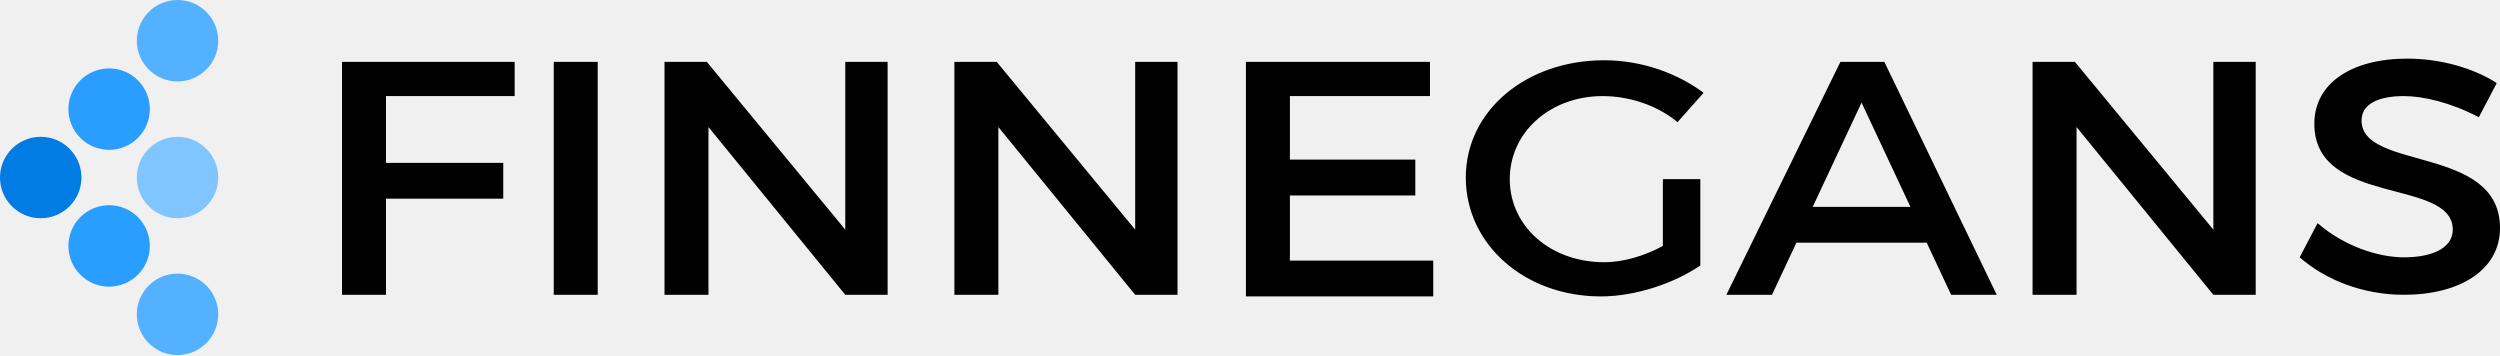
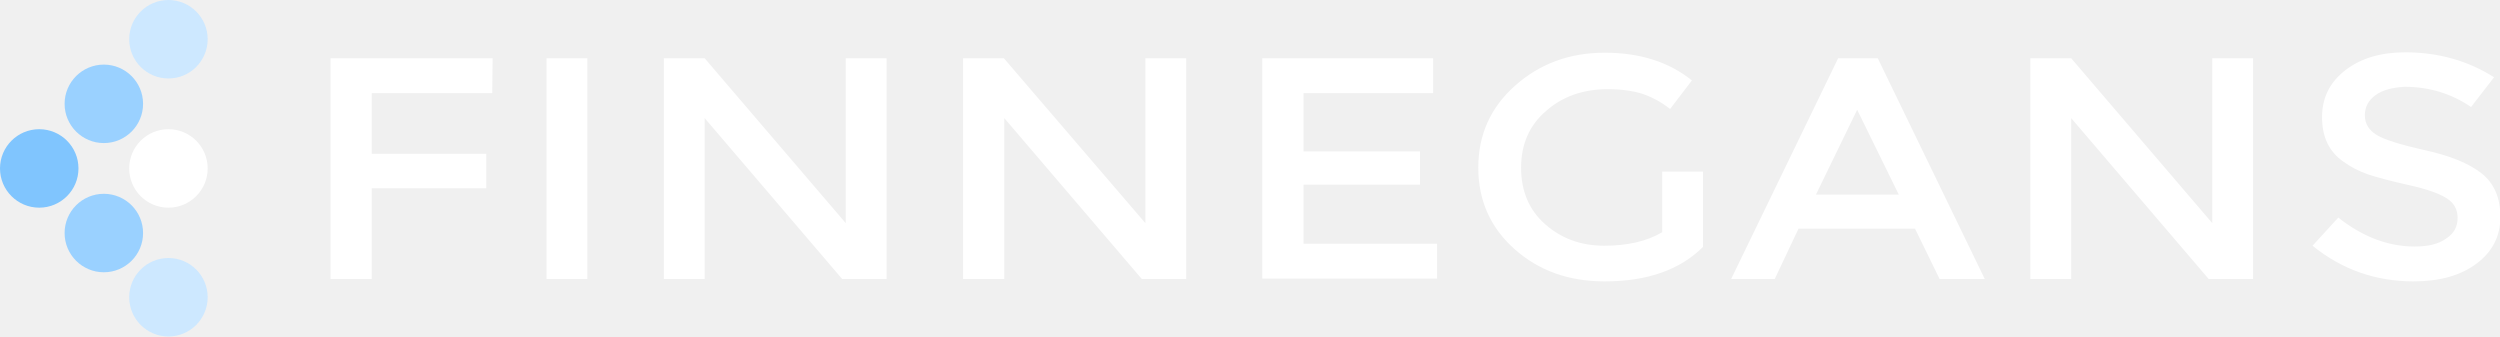
- <svg xmlns="http://www.w3.org/2000/svg" version="1.2" baseProfile="tiny" viewBox="0 0 153.5 21.8">
-   <path d="M31.6 5.9h-7.9V10h7.2v2.2h-7.2v5.9H21V3.8h10.6v2.1zM36.6 18.1H34V3.8h2.7v14.3zM54.5 18.1h-2.6L43.5 7.8v10.3h-2.7V3.8h2.6l8.5 10.3V3.8h2.6v14.3zM72.3 18.1h-2.6L61.3 7.8v10.3h-2.7V3.8h2.6l8.5 10.3V3.8h2.6v14.3zM87.8 5.9h-8.6v3.9h7.7V12h-7.7v4H88v2.2H76.5V3.8h11.3v2.1zM102.1 11h2.3v5.3c-1.6 1.1-4 1.9-6.1 1.9-4.7 0-8.3-3.2-8.3-7.3s3.7-7.2 8.5-7.2c2.3 0 4.5.8 6.1 2L103 7.5c-1.2-1-2.9-1.6-4.6-1.6-3.2 0-5.7 2.2-5.7 5.1 0 2.9 2.5 5.1 5.8 5.1 1.2 0 2.5-.4 3.6-1V11zM118.3 14.9h-8l-1.5 3.2H106l7-14.3h2.7l6.9 14.3h-2.8l-1.5-3.2zm-1-2.2l-3-6.4-3 6.4h6zM138.5 18.1h-2.6l-8.4-10.3v10.3h-2.7V3.8h2.6l8.5 10.3V3.8h2.6v14.3zM153.3 5.1l-1.1 2.1c-1.7-.9-3.4-1.3-4.6-1.3-1.6 0-2.6.5-2.6 1.5 0 3.1 8.5 1.5 8.5 6.6 0 2.6-2.5 4.1-5.9 4.1-2.5 0-4.8-.9-6.4-2.3l1.1-2.1c1.6 1.4 3.7 2.1 5.3 2.1 1.8 0 3-.6 3-1.7 0-3.2-8.5-1.4-8.5-6.5 0-2.5 2.3-4 5.7-4 2.1 0 4.1.6 5.5 1.5z" />
-   <g>
-     <circle fill="#017CE2" cx="2.5" cy="10.9" r="2.5" />
-     <circle fill="#299EFF" cx="6.7" cy="15.1" r="2.5" />
-     <circle fill="#54B1FF" cx="10.9" cy="19.3" r="2.5" />
-     <circle fill="#299EFF" cx="6.7" cy="6.7" r="2.5" />
-     <circle fill="#80C5FE" cx="10.9" cy="10.9" r="2.5" />
-     <circle fill="#54B1FF" cx="10.9" cy="2.5" r="2.5" />
+ <svg xmlns="http://www.w3.org/2000/svg" version="1.2" baseProfile="tiny" viewBox="0 0 630.8 84.9">
+   <g fill="#FFF">
+     <path d="M124.3 14.7l-.1 8.8H93.8v15.3h28.9v8.7H93.8v22.9H83.4V14.7h40.9zM137.9 14.7h10.3v55.7h-10.3V14.7zM213.4 56.3V14.7h10.3v55.7h-11.2l-34.7-40.6v40.6h-10.3V14.7h10.3l35.6 41.6zM289 56.3V14.7h10.3v55.7h-11.2l-34.7-40.6v40.6H243V14.7h10.3L289 56.3zM361.6 14.7v8.8h-32.7v14.7h29.4v8.4h-29.4v14.9h33.7v8.8h-44.1V14.7h43.1zM419.4 43.3h10.3v19c-5.8 5.8-14.1 8.7-24.8 8.7-9.1 0-16.6-2.7-22.7-8.1-6.1-5.4-9.2-12.3-9.2-20.6s3.1-15.2 9.3-20.7c6.2-5.5 13.7-8.3 22.6-8.3 8.8 0 16.2 2.3 22 7l-5.5 7.2c-2.4-1.9-4.8-3.1-7.2-3.9-2.4-.7-5.2-1.1-8.5-1.1-6.2 0-11.4 1.8-15.6 5.5-4.2 3.6-6.3 8.4-6.3 14.3s2 10.7 6.1 14.3c4.1 3.6 9 5.4 14.9 5.4 5.8 0 10.7-1.1 14.6-3.4V43.3zM473.8 14.7l27 55.7h-11.4l-6.2-12.7h-29.4l-6 12.7h-11l27-55.7h10zm5.3 34.4l-10.5-21.4-10.4 21.4h20.9zM558.2 56.3V14.7h10.3v55.7h-11.2l-34.7-40.6v40.6h-10.3V14.7h10.3l35.6 41.6zM599.4 24c-1.8 1.3-2.7 3-2.7 5.1 0 2.1 1 3.7 2.9 4.9s6 2.5 12.3 3.9c6.3 1.4 11 3.3 14.2 5.8 3.2 2.5 4.8 6.2 4.8 11 0 4.9-2 8.8-6 11.8S615.6 71 609 71c-9.6 0-18.1-3-25.5-9l6.5-7.1c6.2 4.9 12.6 7.3 19.3 7.3 3.3 0 6-.6 7.9-2 2-1.3 2.9-3 2.9-5.2s-.9-3.8-2.8-5-5-2.3-9.5-3.3-7.9-1.9-10.3-2.7c-2.3-.8-4.4-1.9-6.2-3.2-3.6-2.5-5.4-6.2-5.4-11.2s2-8.9 5.9-11.9c3.9-3 8.9-4.5 15.1-4.5 8.3 0 15.8 2.1 22.4 6.3l-5.8 7.5c-5-3.4-10.6-5.1-16.8-5.1-3.1.2-5.5.8-7.3 2.1z" />
  </g>
+   <circle fill="#9AD1FF" cx="26.2" cy="58.8" r="9.9" />
+   <circle fill="#CDE8FF" cx="42.5" cy="75" r="9.9" />
+   <circle fill="#9AD1FF" cx="26.2" cy="26.2" r="9.9" />
+   <circle fill="#80C5FE" cx="9.9" cy="42.5" r="9.9" />
+   <circle fill="#FFF" cx="42.5" cy="42.5" r="9.9" />
+   <circle fill="#CDE8FF" cx="42.5" cy="9.9" r="9.9" />
</svg>
